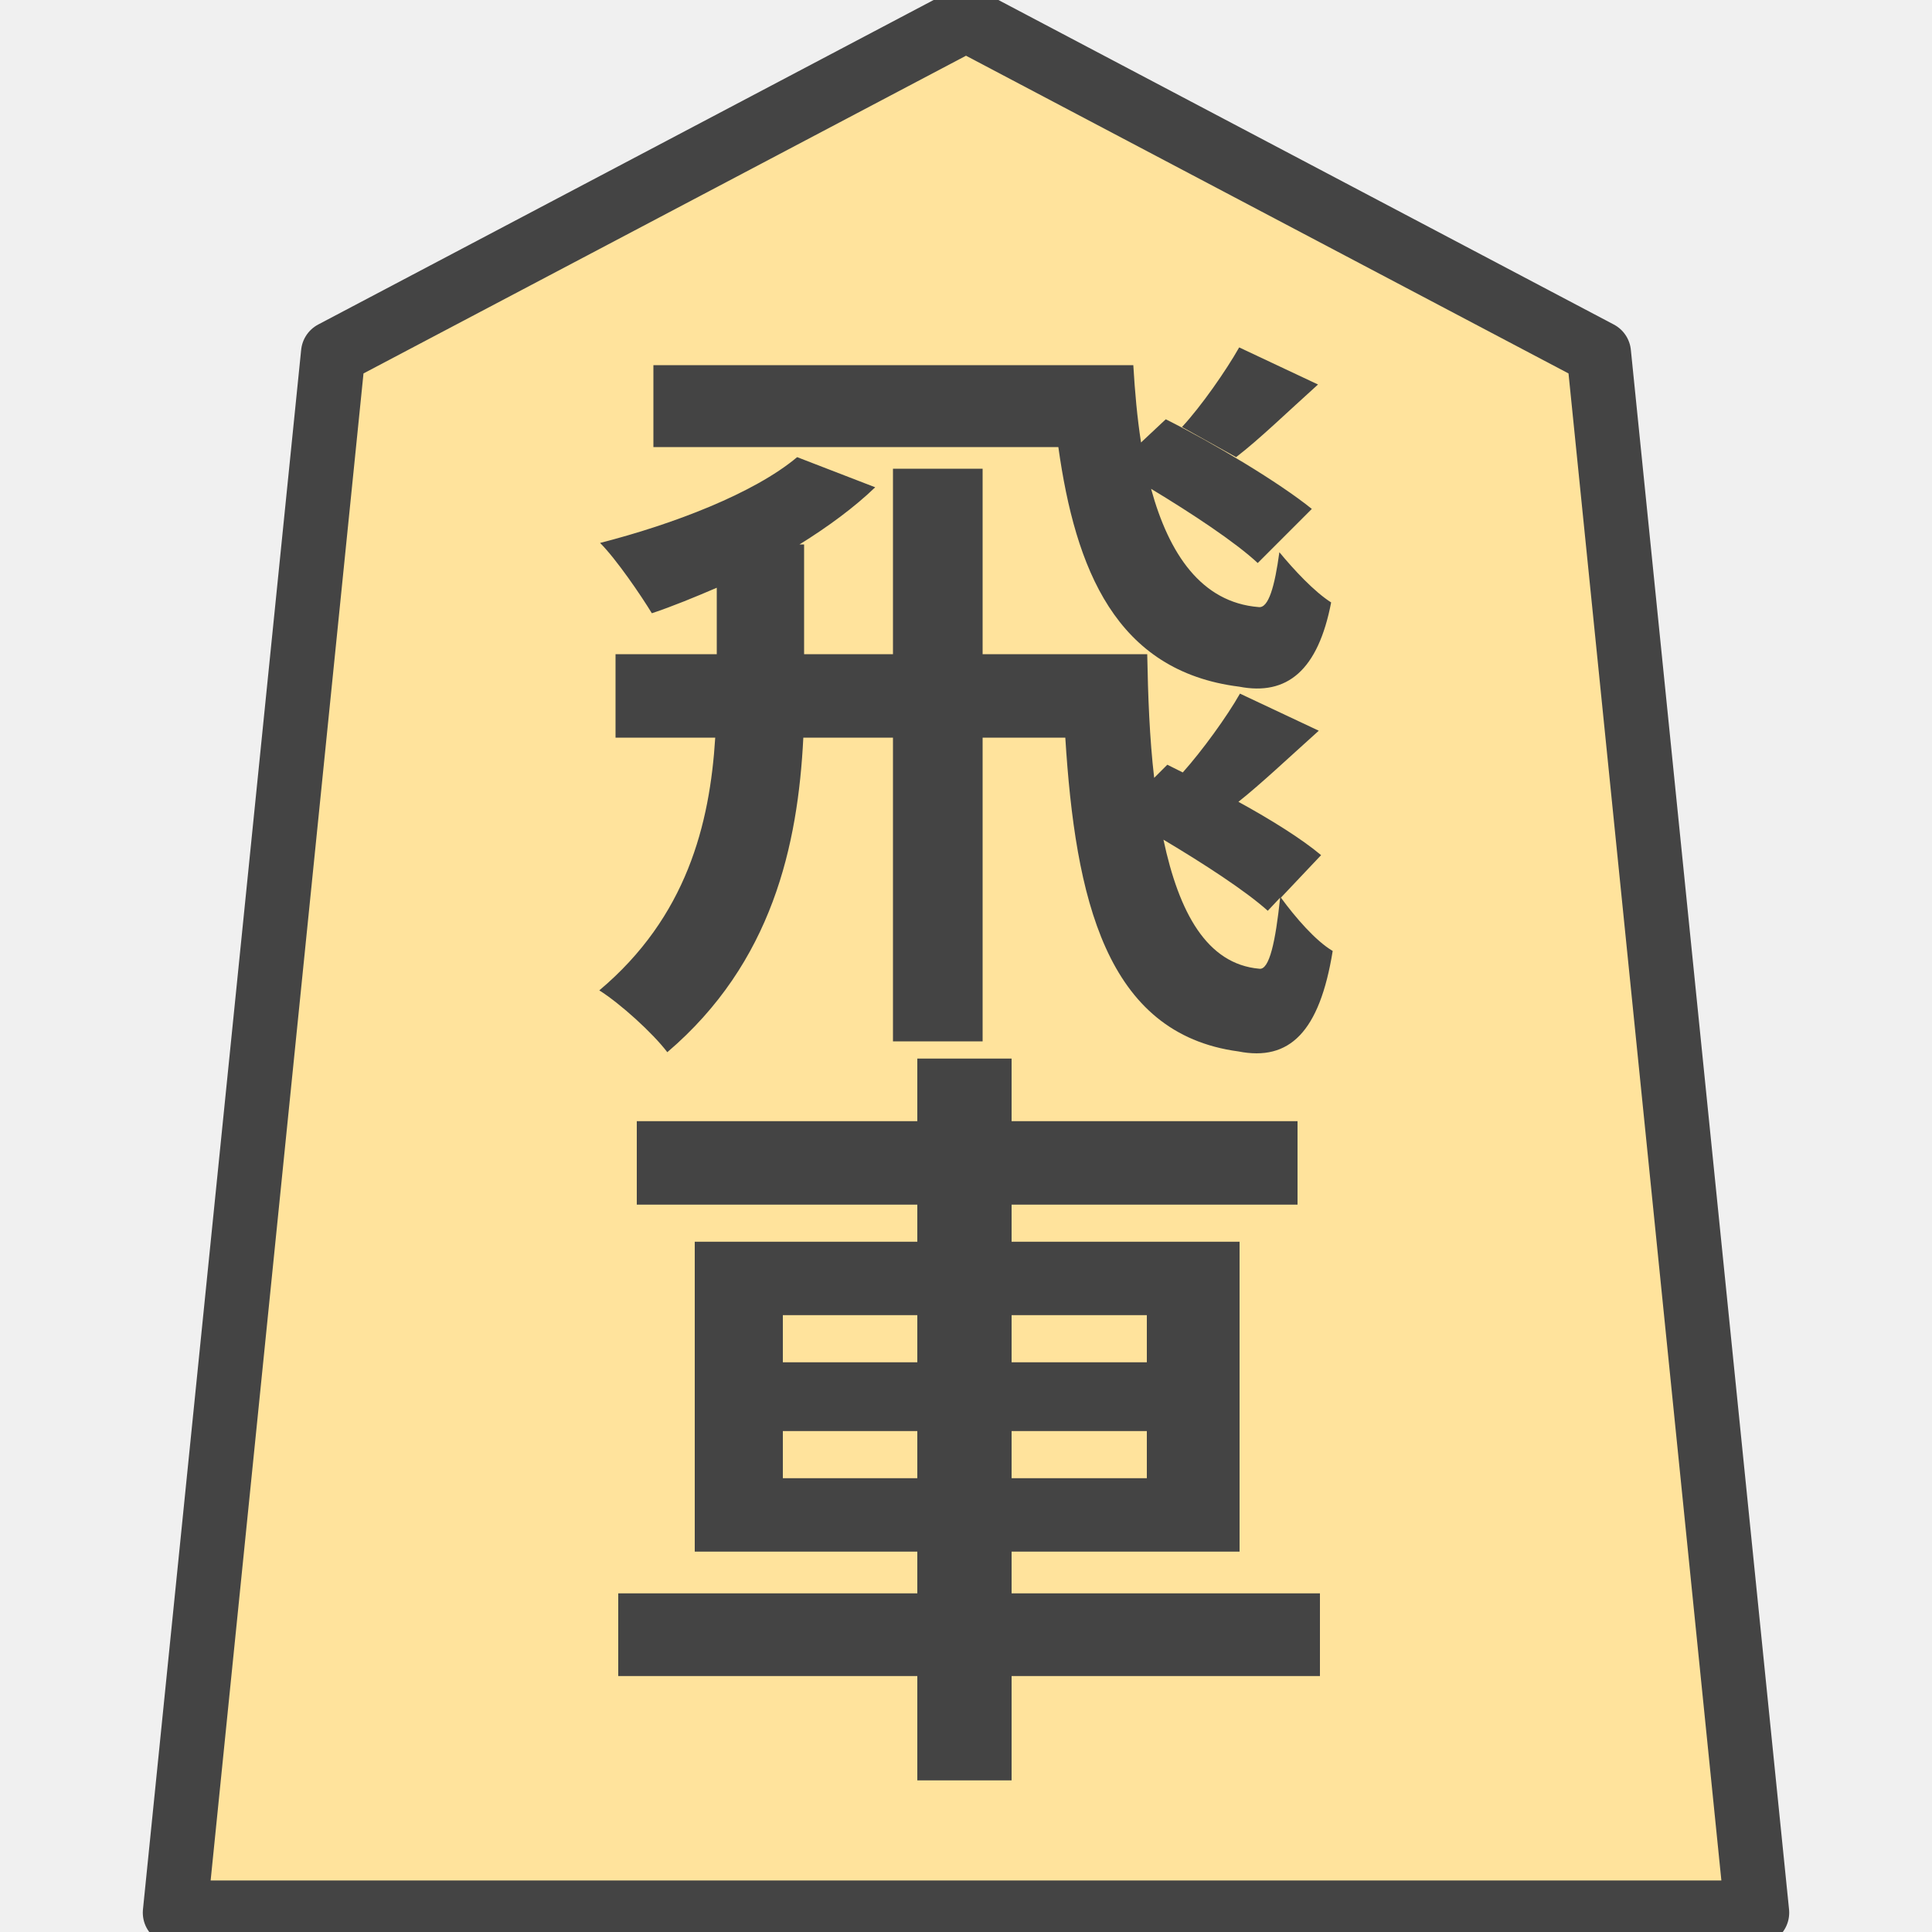
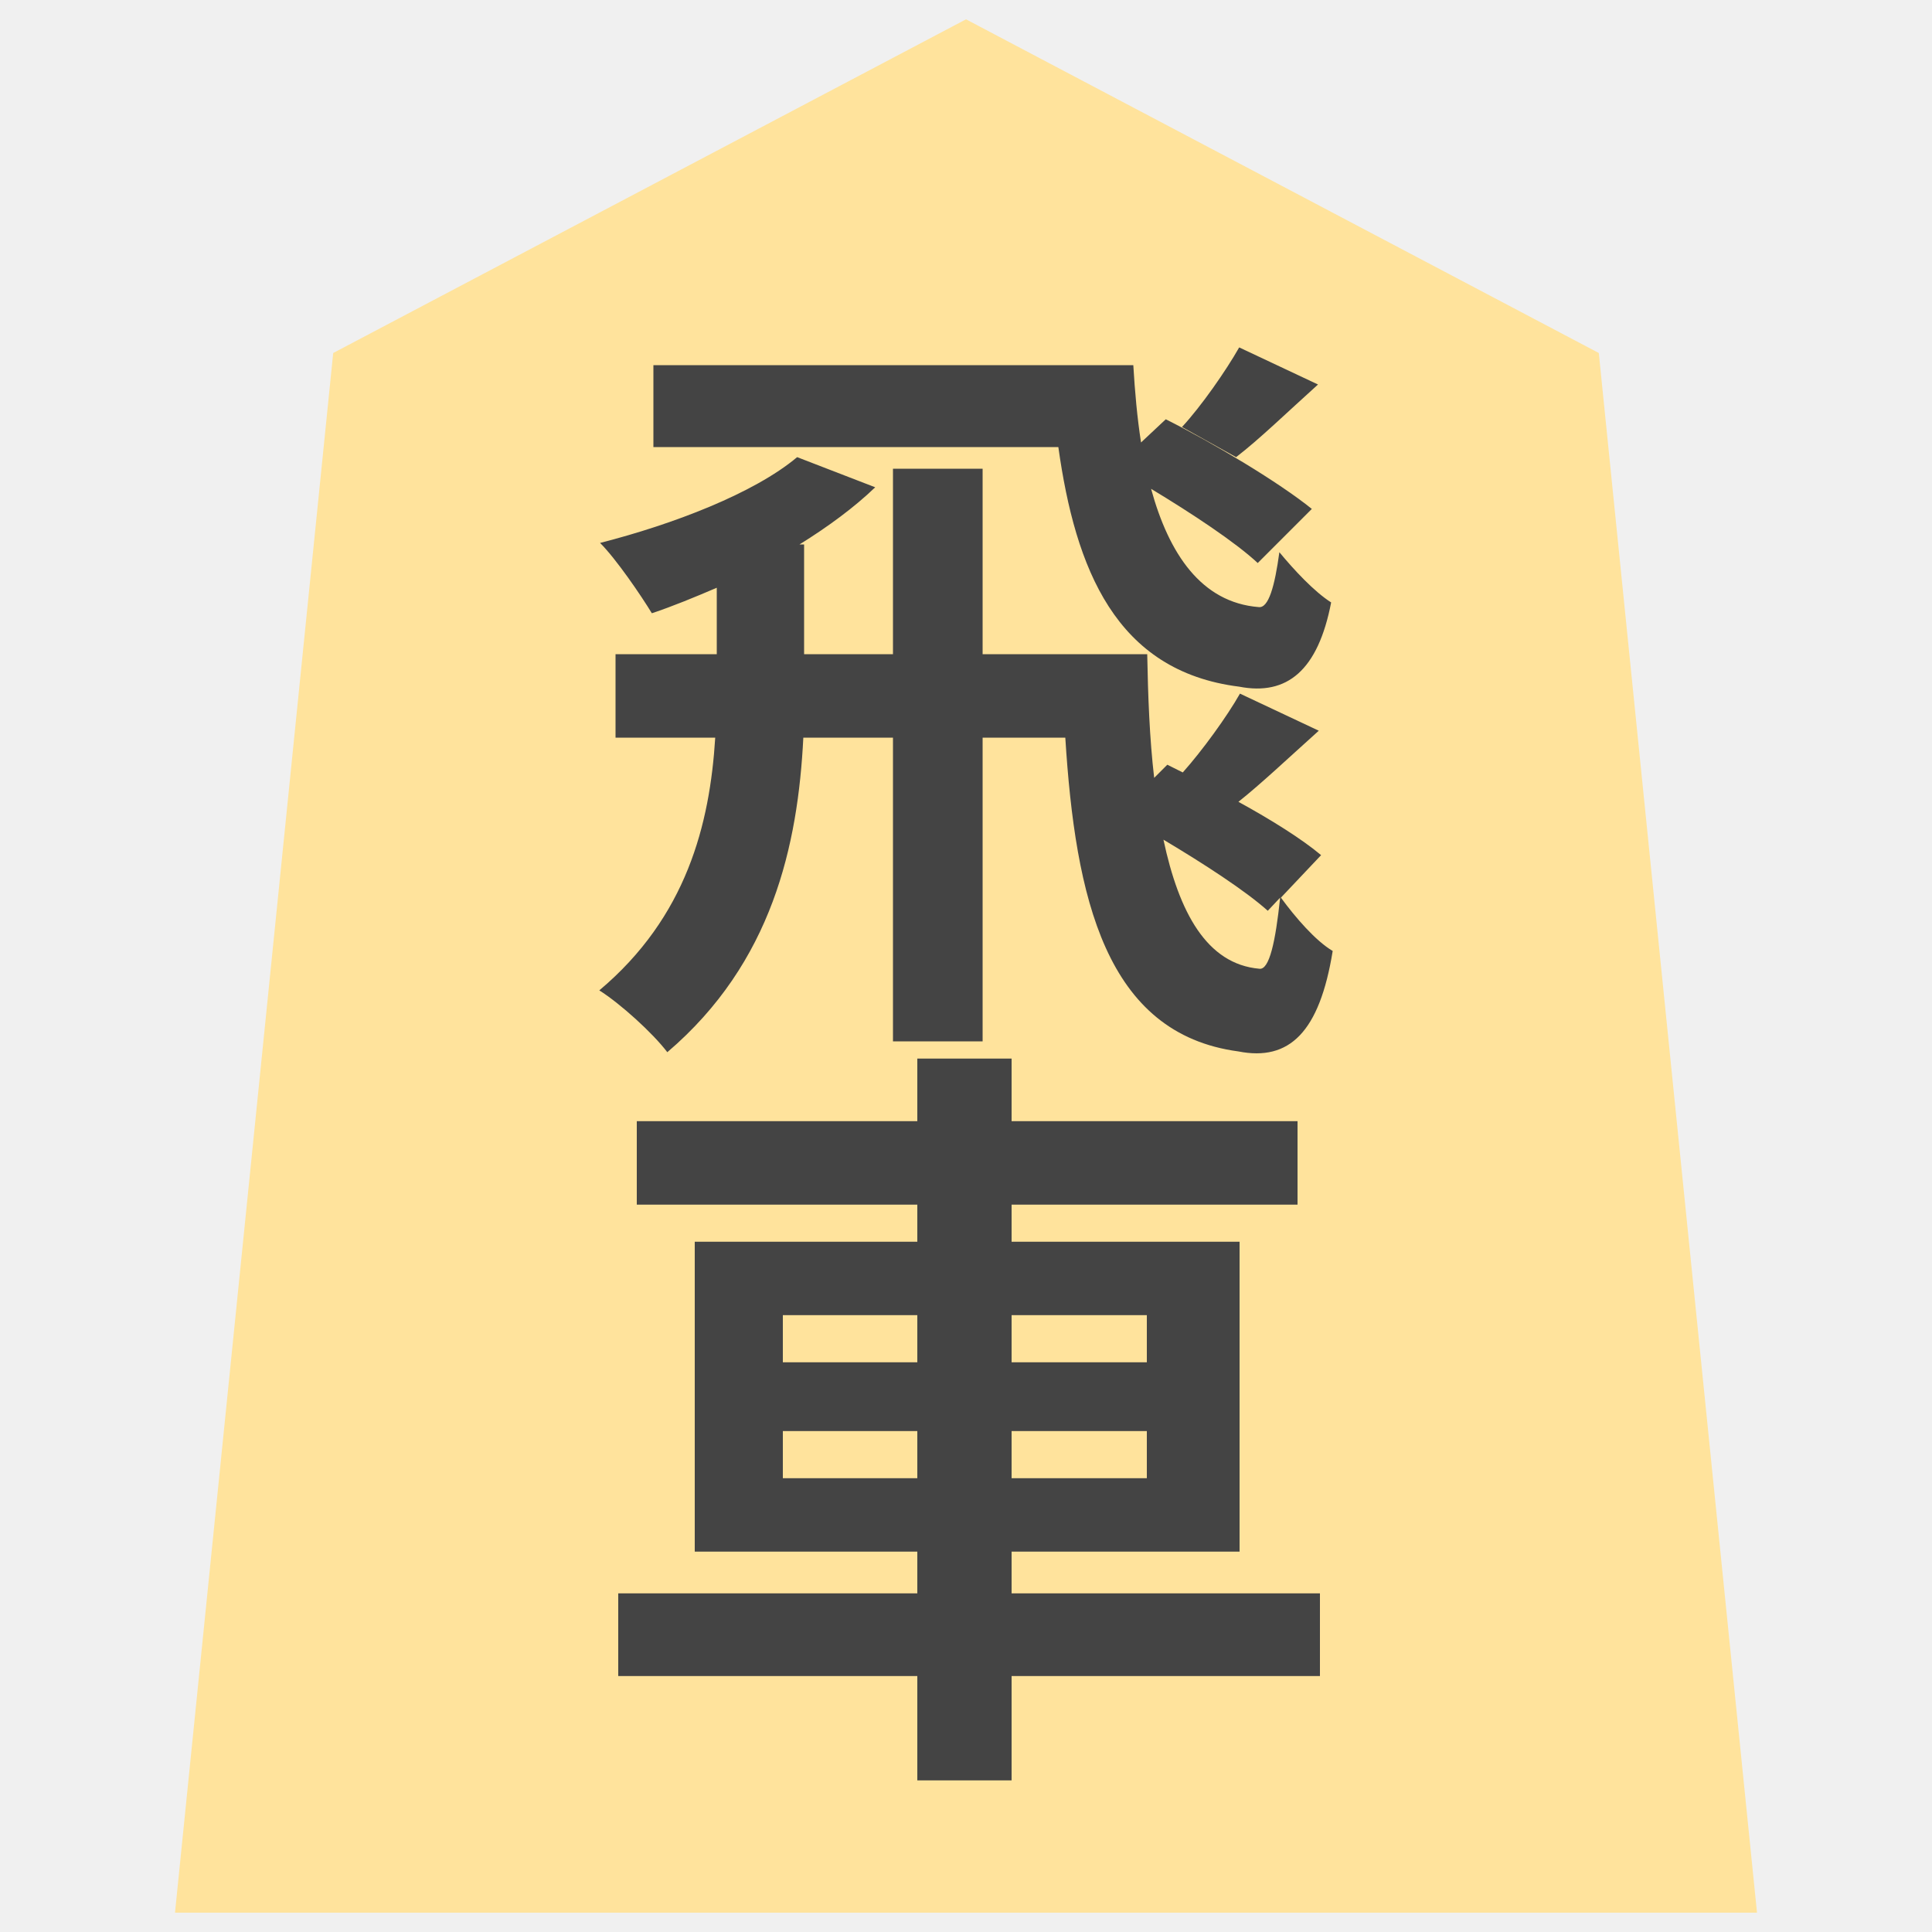
<svg xmlns="http://www.w3.org/2000/svg" version="1.1" style="overflow:visible" viewBox="-150 -150 300 300" height="300px" width="300px">
  <rect fill-opacity="0" fill="rgb(0,0,0)" height="300" width="300" y="-150" x="-150" />
  <svg version="1.1" y="-250" x="-250" viewBox="-250 -250 500 500" height="500px" width="500px" style="overflow:visible">
    <g transform="rotate(0,0,0)" stroke-linejoin="round" fill="#fff">
      <path stroke-linecap="butt" stroke-linejoin="round" stroke="none" fill="rgb(255,227,156)" d="m0.002-147l-98.263 51.815l-24.565 242.185h245.653l-24.565-242.185z" />
      <path stroke-linecap="butt" stroke-linejoin="round" stroke="none" fill="rgb(68,68,68)" d="m42.42-96.055c-2.04 3.6-5.88 9.12-8.88 12.36l8.4 4.68c3.6-2.76 7.92-6.96 12.72-11.28zm11.28 25.08c-5.04-4.08-15.24-10.2-22.68-13.92l-3.84 3.6c-0.6-3.84-0.96-7.92-1.2-12h-74.52v12.72h62.88c2.64 18.84 8.88 34.8 28.08 37.2c7.44 1.44 12.24-2.52 14.28-13.08c-2.64-1.68-5.76-5.04-8.04-7.8c-0.72 5.28-1.68 8.76-3.24 8.52c-8.88-0.72-13.92-8.28-16.68-18.36c6.36 3.84 13.08 8.28 16.56 11.52zm-4.92 60.36c-0.72 6.84-1.68 11.28-3.24 11.04c-8.16-0.72-12.48-8.76-14.88-20.04c6.24 3.72 12.72 7.92 16.2 11.04zm6.36-6.6c-3-2.52-7.8-5.52-12.84-8.28c3.48-2.76 7.8-6.84 12.48-11.04l-12.24-5.76c-2.04 3.6-5.88 8.88-8.88 12.24l-2.4-1.2l-2.04 2.04c-0.72-6.12-0.96-12.72-1.08-19.2h-25.56v-28.8h-13.92v28.8h-13.8v-17.04h-0.72c4.44-2.76 8.52-5.76 11.76-8.88l-12.12-4.68c-6.72 5.64-19.32 10.44-30.6 13.32c2.52 2.52 6.36 8.16 8.04 10.92c3.24-1.08 6.72-2.52 10.08-3.96v10.32h-15.72v12.96h15.48c-0.84 13.44-4.44 27.84-18 39.24c3.24 2.04 8.28 6.6 10.56 9.6c16.32-13.92 20.28-32.16 21.12-48.84h13.92v47.16h13.92v-47.16h12.84c1.56 24.84 6.24 45.96 26.88 48.72c7.92 1.56 12.6-3 14.64-15.6c-2.64-1.56-5.76-5.16-8.04-8.28z" />
      <path stroke-linecap="butt" stroke-linejoin="round" stroke="none" fill="rgb(68,68,68)" d="m-28.44 79.535v-7.32h20.88v7.32zm0-25.32h20.88v7.32h-20.88zm56.52 0v7.32h-21v-7.32zm0 25.32h-21v-7.32h21zm26.88 17.88h-47.88v-6.48h35.4v-48.12h-35.4v-5.76h44.4v-12.96h-44.4v-9.72h-14.64v9.72h-43.56v12.96h43.56v5.76h-34.56v48.12h34.56v6.48h-46.44v12.84h46.44v16.2h14.64v-16.2h47.88z" />
-       <path stroke-linecap="butt" stroke-linejoin="round" stroke-width="10" stroke-opacity="1" stroke="rgb(68,68,68)" fill="none" d="m0.002-147l-98.263 51.815l-24.565 242.185h245.653l-24.565-242.185z" />
+       <path stroke-linecap="butt" stroke-linejoin="round" stroke-width="0" stroke-opacity="1" stroke="rgb(68,68,68)" fill="none" d="m0.002-147l-98.263 51.815l-24.565 242.185h245.653l-24.565-242.185z" />
    </g>
  </svg>
</svg>
